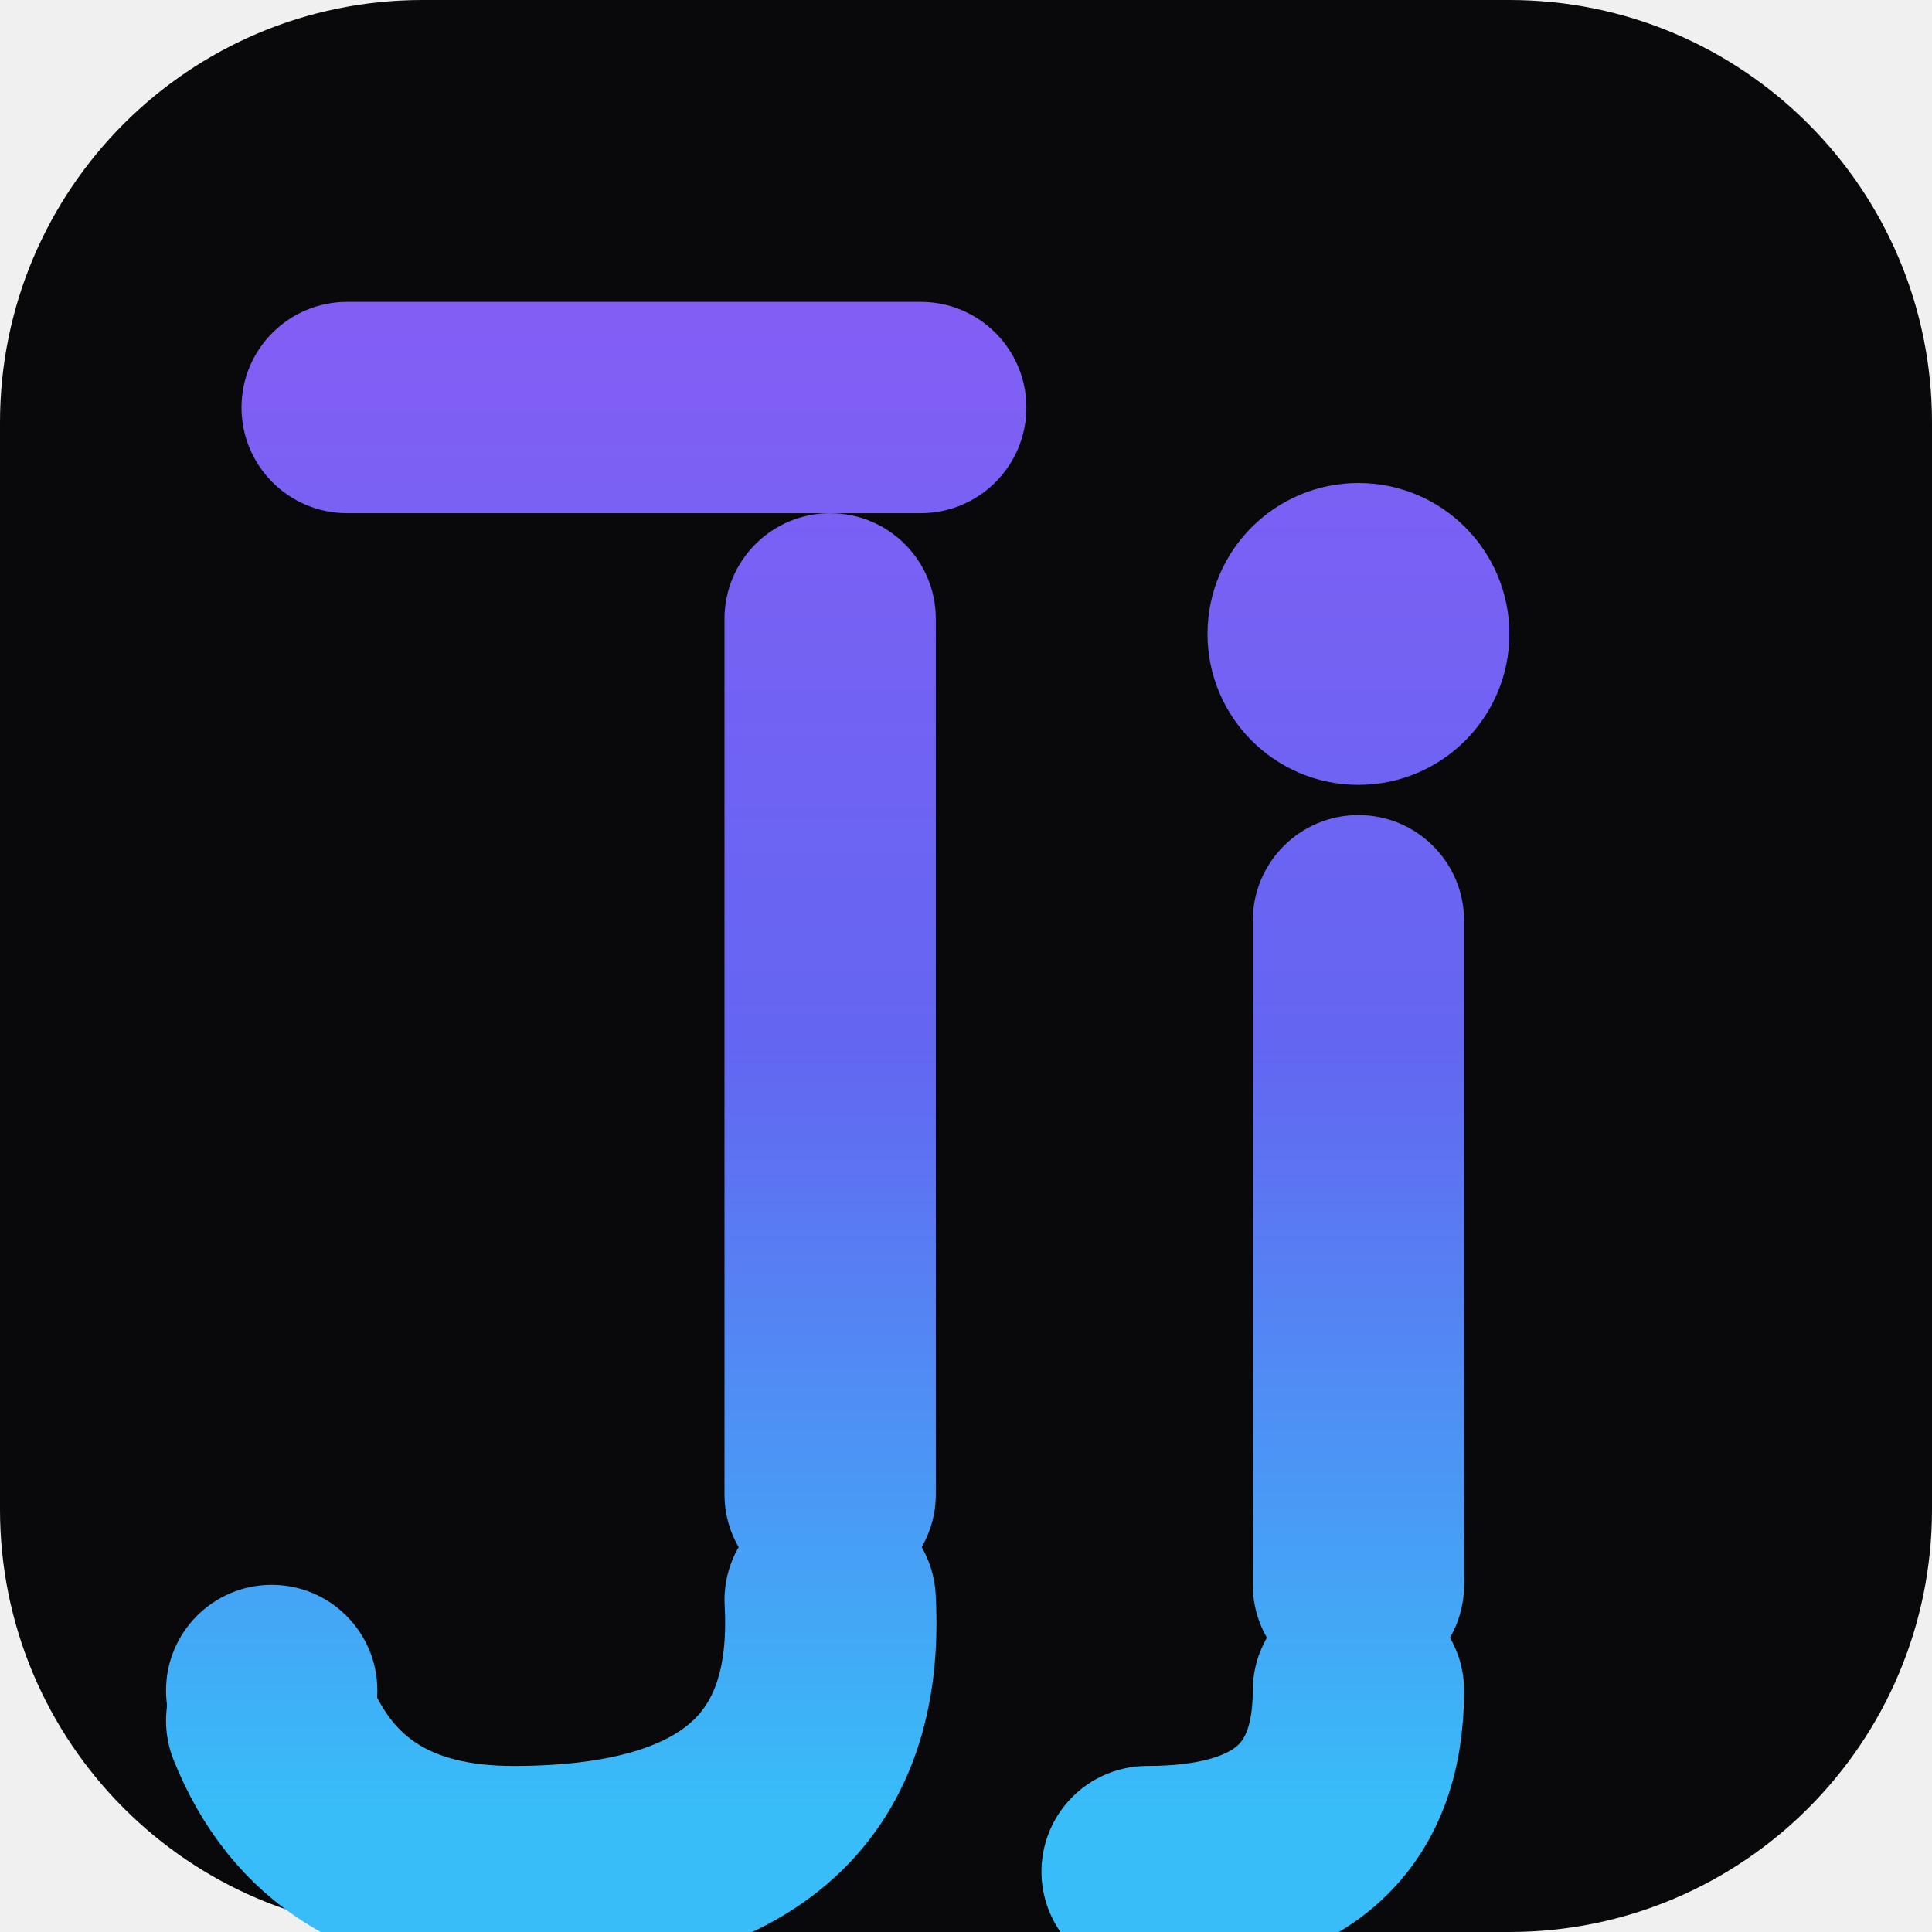
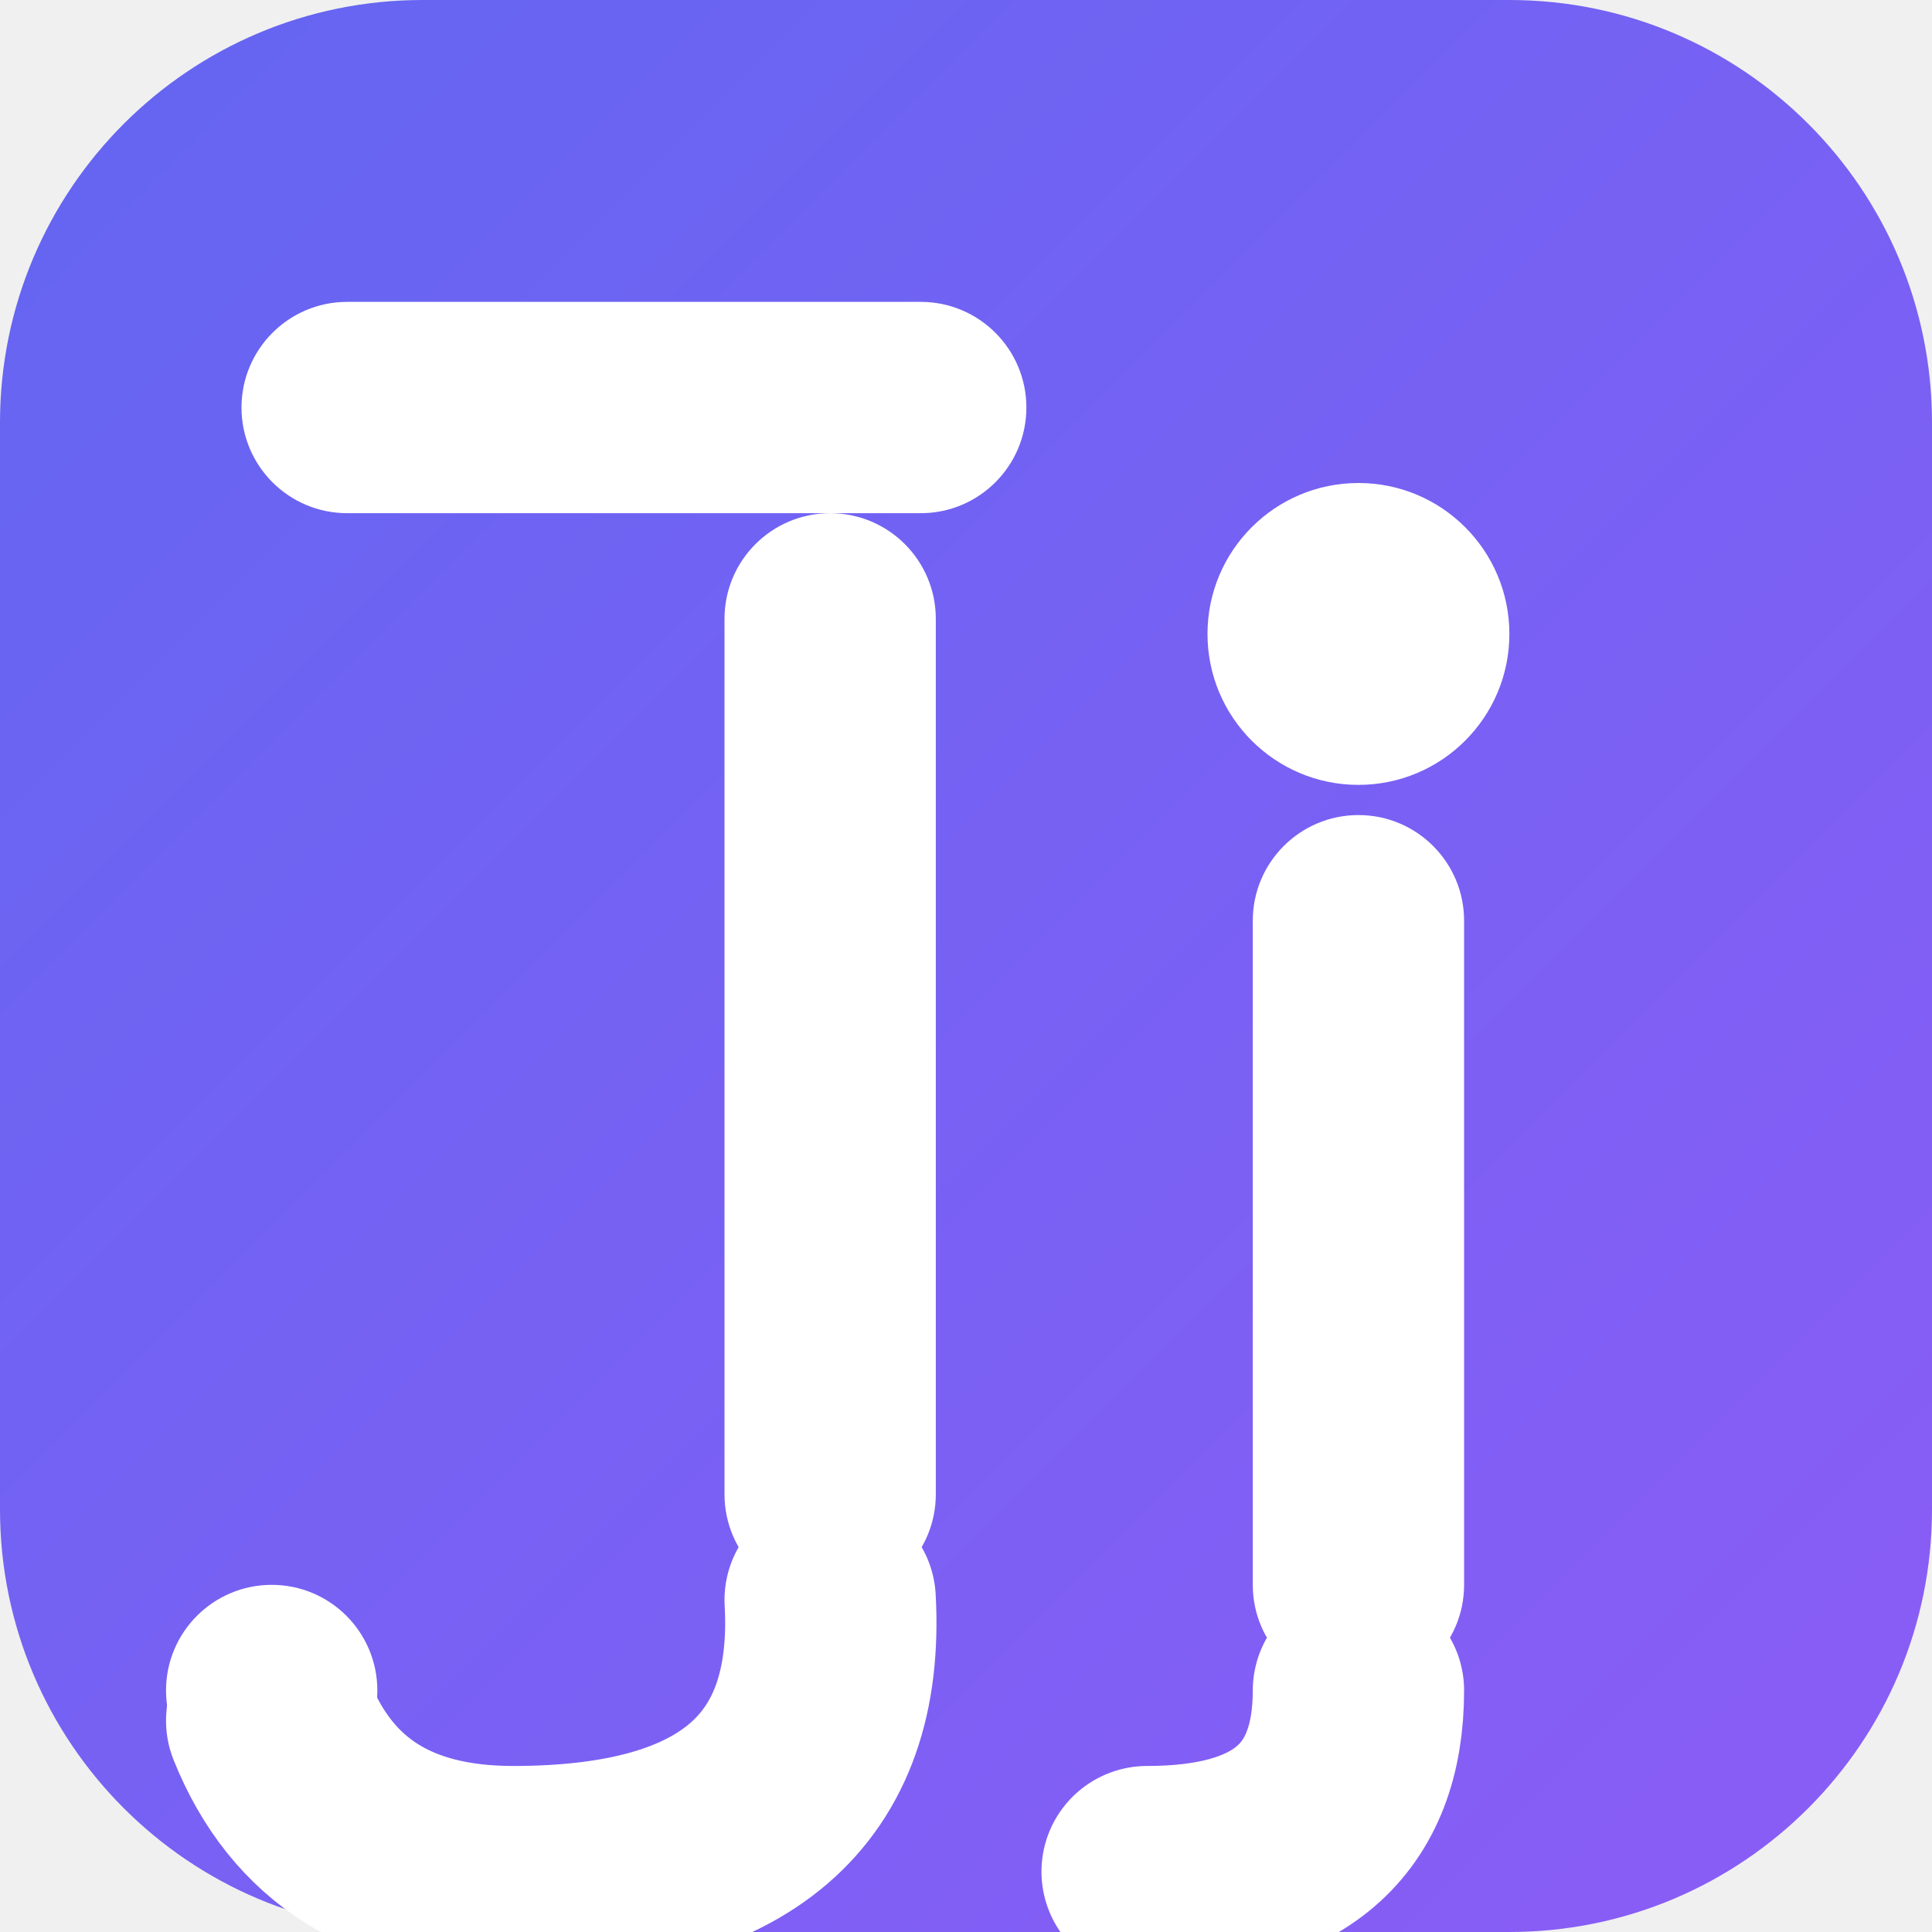
<svg xmlns="http://www.w3.org/2000/svg" viewBox="0 0 32 32" fill="none">
  <defs>
-     <linearGradient id="fg" x1="16" y1="2" x2="16" y2="30" gradientUnits="userSpaceOnUse">
-       <stop stop-color="#8B5CF6" />
-       <stop offset="0.55" stop-color="#6366F1" />
-       <stop offset="1" stop-color="#38BDF8" />
+     <linearGradient id="bg" x1="0" y1="0" x2="32" y2="32" gradientUnits="userSpaceOnUse">
+       <stop stop-color="#6366F1" />
+       <stop offset="1" stop-color="#8B5CF6" />
    </linearGradient>
  </defs>
-   <rect width="32" height="32" rx="7" fill="#09090B" />
-   <rect x="4" y="5" width="13" height="3.5" rx="1.75" fill="url(#fg)" />
-   <rect x="12" y="8.5" width="3.5" height="18" rx="1.75" fill="url(#fg)" />
-   <path d="M13.75 26.5 Q14 31 8.5 31 Q5.5 31 4.5 28.5" stroke="url(#fg)" stroke-width="3.5" stroke-linecap="round" fill="none" />
-   <circle cx="4.5" cy="28" r="1.75" fill="url(#fg)" />
-   <circle cx="22.5" cy="10.5" r="2.5" fill="url(#fg)" />
-   <rect x="20.75" y="13.5" width="3.5" height="14.5" rx="1.75" fill="url(#fg)" />
-   <path d="M22.5 28 Q22.5 31 19 31" stroke="url(#fg)" stroke-width="3.5" stroke-linecap="round" fill="none" />
+   <rect width="32" height="32" rx="7" fill="url(#bg)" />
+   <rect x="4" y="5" width="13" height="3.5" rx="1.75" fill="white" />
+   <rect x="12" y="8.5" width="3.5" height="18" rx="1.75" fill="white" />
+   <path d="M13.75 26.5 Q14 31 8.5 31 Q5.5 31 4.5 28.5" stroke="white" stroke-width="3.5" stroke-linecap="round" fill="none" />
+   <circle cx="4.5" cy="28" r="1.75" fill="white" />
+   <circle cx="22.5" cy="10.5" r="2.5" fill="white" />
+   <rect x="20.75" y="13.5" width="3.5" height="14.5" rx="1.75" fill="white" />
+   <path d="M22.5 28 Q22.5 31 19 31" stroke="white" stroke-width="3.5" stroke-linecap="round" fill="none" />
</svg>
